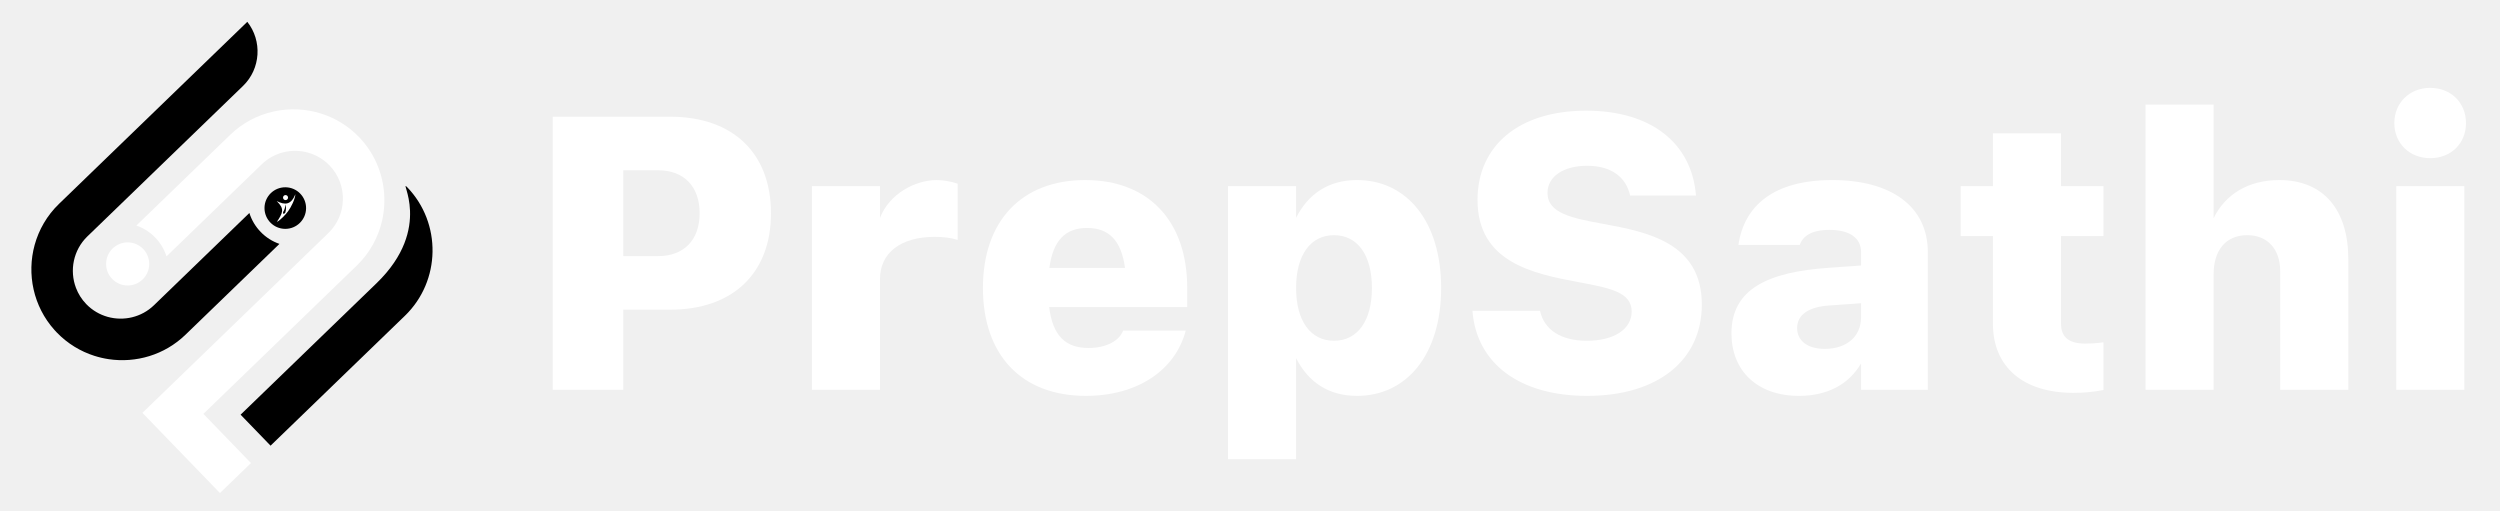
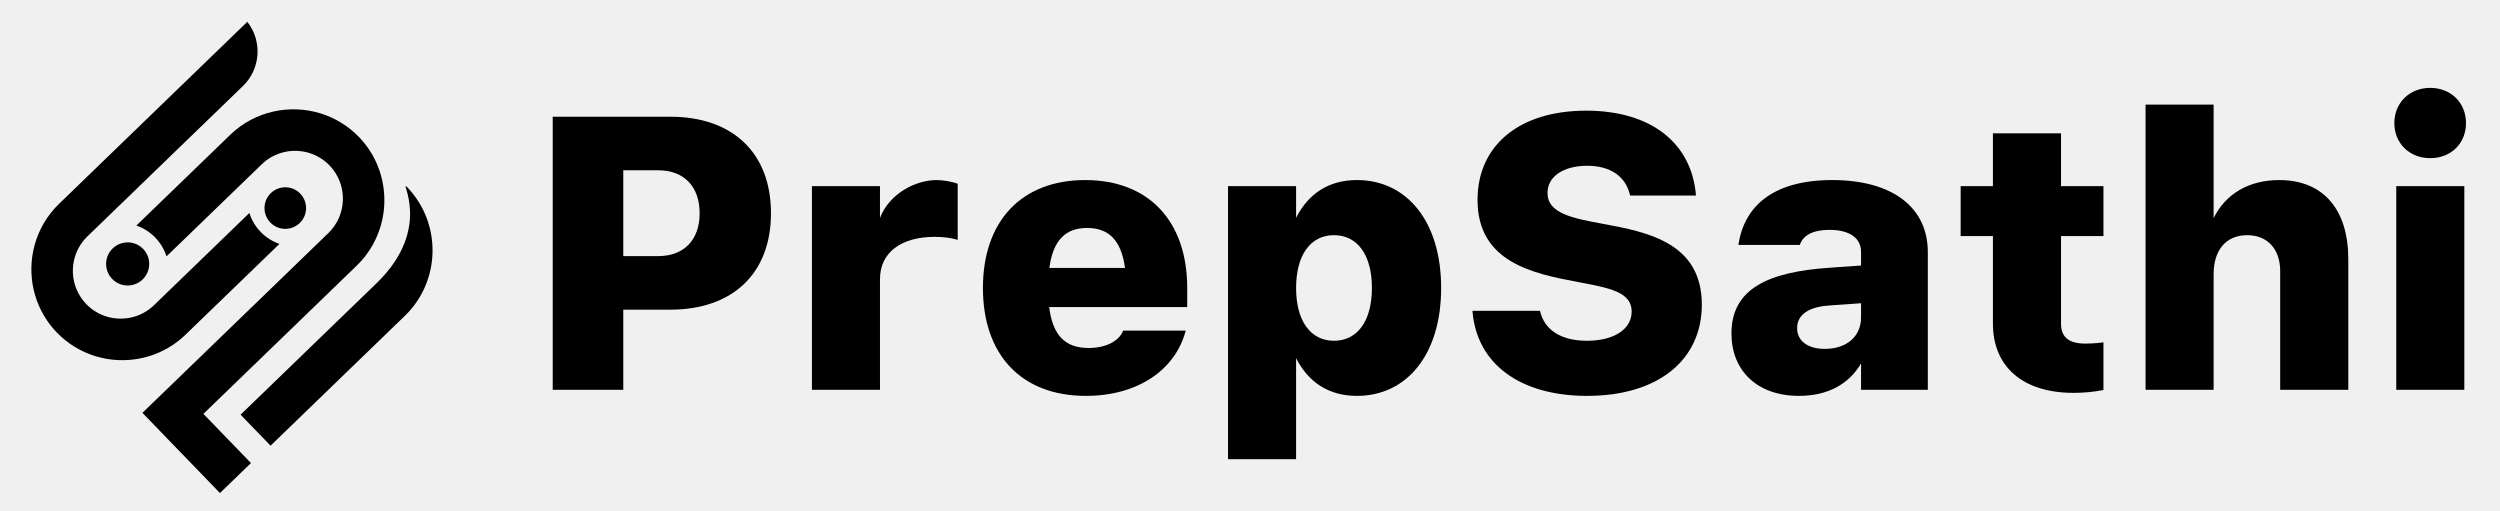
<svg xmlns="http://www.w3.org/2000/svg" xml:space="preserve" width="3.062in" height="0.625in" version="1.1" style="shape-rendering:geometricPrecision; text-rendering:geometricPrecision; image-rendering:optimizeQuality; fill-rule:evenodd; clip-rule:evenodd" viewBox="0 0 3062.5 624.99">
  <defs>
    <style type="text/css">
   
    .fil1 {fill:black}
    .fil2 {fill:#fff}
    .fil3 {fill:white}
    .fil0 {fill:#fff;fill-rule:nonzero}
   
  </style>
  </defs>
  <g id="Layer_x0020_1">
-     <path class="fil0" d="M677.08 477.48l86.44 0 0 -98.19 57.5 0c76.74,0 123.43,-44.64 123.43,-118.07 0,-73.74 -46.69,-118.3 -123.43,-118.3l-143.94 0 0 334.56zm86.44 -163.81l0 -105.13 42.75 0c31.63,0 50.79,19.87 50.79,52.69 0,32.57 -19.17,52.45 -50.79,52.45l-42.75 0z" />
-     <path id="_1" class="fil0" d="M994.61 477.48l83.37 0 0 -135.65c0,-32.1 25.39,-51.74 67.04,-51.74 10.65,0 20.11,1.18 28.15,3.71l0 -68.85c-7.81,-2.76 -18.22,-4.42 -25.87,-4.42 -25.87,0 -57.97,16.64 -69.33,46.45l0 -39.04 -83.37 0 0 249.54z" />
-     <path id="_2" class="fil0" d="M1330.28 484.89c62.15,0 109.31,-30.76 122.25,-79.97l-76.74 0c-4.34,11.99 -19.87,21.3 -42.28,21.3 -27.92,0 -43.93,-14.59 -48.27,-50.16l169.1 0 0 -23.35c0,-82.02 -47.32,-132.19 -125.01,-132.19 -77.85,0 -125.24,50.16 -125.24,132.19 0,81.79 46.93,132.19 126.19,132.19zm-44.8 -156.71c4.57,-34.63 20.35,-48.98 46.22,-48.98 26.11,0 41.8,14.59 46.45,48.98l-92.67 0z" />
-     <path id="_3" class="fil0" d="M1662.32 484.89c60.57,0 103.08,-50.16 103.08,-132.19 0,-82.02 -42.51,-132.19 -103.08,-132.19 -34.63,0 -59.55,16.64 -74.61,46.22l0 -38.8 -83.37 0 0 334.56 83.37 0 0 -123.82c15.06,29.57 39.98,46.22 74.61,46.22zm-74.61 -132.19c0,-40.22 17.59,-64.67 46.45,-64.67 28.87,0 46.45,24.45 46.45,64.67 0,40.22 -17.59,64.67 -46.45,64.67 -28.87,0 -46.45,-24.45 -46.45,-64.67z" />
-     <path id="_4" class="fil0" d="M2279.79 308.78l0 16.41 -39.04 2.76c-74.69,5.13 -119.72,25.71 -119.72,80.44 0,45.51 31.39,76.5 82.73,76.5 35.1,0 61.2,-14.35 76.03,-39.75l0 32.33 81.79 0 0 -168.7c0,-54.74 -43.22,-88.26 -117.2,-88.26 -72.09,0 -107.89,31.86 -114.83,79.5l75.17 0c3.63,-10.65 14.04,-18.46 36.44,-18.46 25,0 38.65,10.18 38.65,27.21zm-78.32 93.15c0,-16.88 14.75,-26.11 39.28,-27.76l39.04 -2.76 0 17.11c0,24.06 -18.06,38.8 -44.41,38.8 -21.69,0 -33.91,-10.41 -33.91,-25.39z" />
-     <path id="_5" class="fil0" d="M2539.98 481.19c11.28,0 24.06,-0.95 36.75,-3.47l0 -58.44c-8.83,1.34 -18.77,1.57 -22.24,1.57 -21.69,0 -29.73,-9.22 -29.73,-24.45l0 -107.26 51.97 0 0 -61.2 -51.97 0 0 -64.67 -83.44 0 0 64.67 -39.51 0 0 61.2 39.51 0 0 107.26c0,52.69 36.52,84.79 98.67,84.79z" />
-     <path id="_6" class="fil0" d="M2793.23 332.12l0 145.36 83.44 0 0 -160.11c0,-60.1 -30.05,-96.85 -84.55,-96.85 -37.22,0 -65.85,16.88 -80.44,46.69l0 -139.12 -83.37 0 0 349.39 83.37 0 0 -141.65c0,-29.57 15.22,-47.8 41.17,-47.8 24.69,0 40.38,16.88 40.38,44.09z" />
-     <path id="_7" class="fil0" d="M2935.43 477.48l83.37 0 0 -249.54 -83.37 0 0 249.54zm-2.37 -326.76c0,25 18.77,42.98 43.93,42.98 25.4,0 43.85,-17.98 43.85,-42.98 0,-24.92 -18.46,-43.14 -43.85,-43.14 -25.16,0 -43.93,18.22 -43.93,43.14z" />
-     <path id="_8" class="fil0" d="M1944.2 484.89c87.39,0 140.54,-44.17 140.54,-111.83 0,-75.8 -66.8,-88.97 -121.14,-98.91 -37.39,-6.94 -67.91,-12.7 -67.91,-37.93 0,-20.27 19.88,-33.2 48.51,-33.2 29.34,0 47.63,13.56 52.68,36.44l80.69 0c-5.13,-64.2 -54.97,-103.95 -134.47,-103.95 -82.5,0 -133.13,42.98 -133.13,109.31 0,76.5 67.98,90.31 123.67,100.72 38.33,7.18 65.15,12.22 65.15,36.04 0,21.93 -22.16,35.81 -54.81,35.81 -31.63,0 -52.21,-13.17 -57.49,-36.75l-82.74 0c4.89,64.75 57.97,104.26 140.47,104.26z" />
+     <path className="fil0" d="M677.08 477.48l86.44 0 0 -98.19 57.5 0c76.74,0 123.43,-44.64 123.43,-118.07 0,-73.74 -46.69,-118.3 -123.43,-118.3l-143.94 0 0 334.56zm86.44 -163.81l0 -105.13 42.75 0c31.63,0 50.79,19.87 50.79,52.69 0,32.57 -19.17,52.45 -50.79,52.45l-42.75 0z" />
+     <path id="_1" className="fil0" d="M994.61 477.48l83.37 0 0 -135.65c0,-32.1 25.39,-51.74 67.04,-51.74 10.65,0 20.11,1.18 28.15,3.71l0 -68.85c-7.81,-2.76 -18.22,-4.42 -25.87,-4.42 -25.87,0 -57.97,16.64 -69.33,46.45l0 -39.04 -83.37 0 0 249.54z" />
+     <path id="_2" className="fil0" d="M1330.28 484.89c62.15,0 109.31,-30.76 122.25,-79.97l-76.74 0c-4.34,11.99 -19.87,21.3 -42.28,21.3 -27.92,0 -43.93,-14.59 -48.27,-50.16l169.1 0 0 -23.35c0,-82.02 -47.32,-132.19 -125.01,-132.19 -77.85,0 -125.24,50.16 -125.24,132.19 0,81.79 46.93,132.19 126.19,132.19zm-44.8 -156.71c4.57,-34.63 20.35,-48.98 46.22,-48.98 26.11,0 41.8,14.59 46.45,48.98l-92.67 0z" />
+     <path id="_3" className="fil0" d="M1662.32 484.89c60.57,0 103.08,-50.16 103.08,-132.19 0,-82.02 -42.51,-132.19 -103.08,-132.19 -34.63,0 -59.55,16.64 -74.61,46.22l0 -38.8 -83.37 0 0 334.56 83.37 0 0 -123.82c15.06,29.57 39.98,46.22 74.61,46.22zm-74.61 -132.19c0,-40.22 17.59,-64.67 46.45,-64.67 28.87,0 46.45,24.45 46.45,64.67 0,40.22 -17.59,64.67 -46.45,64.67 -28.87,0 -46.45,-24.45 -46.45,-64.67z" />
+     <path id="_4" className="fil0" d="M2279.79 308.78l0 16.41 -39.04 2.76c-74.69,5.13 -119.72,25.71 -119.72,80.44 0,45.51 31.39,76.5 82.73,76.5 35.1,0 61.2,-14.35 76.03,-39.75l0 32.33 81.79 0 0 -168.7c0,-54.74 -43.22,-88.26 -117.2,-88.26 -72.09,0 -107.89,31.86 -114.83,79.5l75.17 0c3.63,-10.65 14.04,-18.46 36.44,-18.46 25,0 38.65,10.18 38.65,27.21zm-78.32 93.15c0,-16.88 14.75,-26.11 39.28,-27.76l39.04 -2.76 0 17.11c0,24.06 -18.06,38.8 -44.41,38.8 -21.69,0 -33.91,-10.41 -33.91,-25.39z" />
+     <path id="_5" className="fil0" d="M2539.98 481.19c11.28,0 24.06,-0.95 36.75,-3.47l0 -58.44c-8.83,1.34 -18.77,1.57 -22.24,1.57 -21.69,0 -29.73,-9.22 -29.73,-24.45l0 -107.26 51.97 0 0 -61.2 -51.97 0 0 -64.67 -83.44 0 0 64.67 -39.51 0 0 61.2 39.51 0 0 107.26c0,52.69 36.52,84.79 98.67,84.79z" />
+     <path id="_6" className="fil0" d="M2793.23 332.12l0 145.36 83.44 0 0 -160.11c0,-60.1 -30.05,-96.85 -84.55,-96.85 -37.22,0 -65.85,16.88 -80.44,46.69l0 -139.12 -83.37 0 0 349.39 83.37 0 0 -141.65c0,-29.57 15.22,-47.8 41.17,-47.8 24.69,0 40.38,16.88 40.38,44.09z" />
+     <path id="_7" className="fil0" d="M2935.43 477.48l83.37 0 0 -249.54 -83.37 0 0 249.54zm-2.37 -326.76c0,25 18.77,42.98 43.93,42.98 25.4,0 43.85,-17.98 43.85,-42.98 0,-24.92 -18.46,-43.14 -43.85,-43.14 -25.16,0 -43.93,18.22 -43.93,43.14z" />
+     <path id="_8" className="fil0" d="M1944.2 484.89c87.39,0 140.54,-44.17 140.54,-111.83 0,-75.8 -66.8,-88.97 -121.14,-98.91 -37.39,-6.94 -67.91,-12.7 -67.91,-37.93 0,-20.27 19.88,-33.2 48.51,-33.2 29.34,0 47.63,13.56 52.68,36.44l80.69 0c-5.13,-64.2 -54.97,-103.95 -134.47,-103.95 -82.5,0 -133.13,42.98 -133.13,109.31 0,76.5 67.98,90.31 123.67,100.72 38.33,7.18 65.15,12.22 65.15,36.04 0,21.93 -22.16,35.81 -54.81,35.81 -31.63,0 -52.21,-13.17 -57.49,-36.75l-82.74 0c4.89,64.75 57.97,104.26 140.47,104.26z" />
    <g id="_1434935431056">
-       <path class="fil1" d="M133.27 439.95c33.15,4.9 68.16,-5.03 93.96,-29.98l115.08 -111.26c-17.52,-6.04 -31.27,-20.15 -36.82,-37.86l-116.89 113.01c-15.46,14.95 -37.21,19.65 -56.63,14.26 -9.71,-2.7 -18.84,-7.93 -26.31,-15.65 -5.67,-5.87 -9.87,-12.65 -12.6,-19.86 -8.06,-21.28 -3.32,-46.34 14,-63.09 0.24,-0.22 0.48,-0.45 0.71,-0.68l189.22 -182.94 0.7 -0.68c21.78,-21.06 23.67,-55.24 5.26,-78.54l-230.67 223c-14.76,14.26 -24.7,31.7 -29.81,50.24 -9.81,35.59 -1.78,75.24 24.32,104.33 0.92,1.03 1.87,2.04 2.83,3.04 13.16,13.61 29.02,23.13 45.94,28.54 5.8,1.85 11.72,3.22 17.7,4.11z" />
-       <path class="fil1" d="M461.24 346.93l-166.52 160.99 36.71 37.97 164.59 -159.12c44.07,-42.61 45.27,-113.54 2.66,-157.62 -10.98,-11.35 33.08,49.6 -37.44,117.78z" />
-       <path class="fil2" d="M434.28 195.32c-12.57,-1.86 -25.42,-1.58 -37.93,0.84 12.5,-2.42 25.35,-2.7 37.93,-0.84zm-230.33 118.69l116.74 -112.87c15.46,-14.95 37.21,-19.65 56.63,-14.25 6.74,1.87 13.21,4.97 19.03,9.27 2.56,1.89 5,4.02 7.28,6.38 5.68,5.87 9.87,12.65 12.61,19.86 0.58,1.54 1.1,3.1 1.55,4.67 1.66,5.84 2.41,11.89 2.24,17.91 -0.42,14.8 -6.37,29.45 -17.79,40.49l-189.79 183.49 -12.67 12.25 -25.31 24.47 28.72 29.71 13.6 14.06 44.67 46.2 7.98 8.26 37.99 -36.72 -0.02 -0.02 -36.69 -37.94 -8.28 -8.56 -13.3 -13.75c0.61,-0.56 1.22,-1.13 1.81,-1.72l186.06 -179.88c16.02,-15.48 26.37,-34.71 31.02,-55.02 3.37,-14.75 3.74,-30.08 1.08,-44.96 -1.33,-7.41 -3.4,-14.71 -6.22,-21.78 -4.71,-11.78 -11.5,-22.9 -20.39,-32.8 -0.92,-1.03 -1.87,-2.04 -2.83,-3.04 -13.16,-13.61 -29.02,-23.13 -45.95,-28.54 -37.91,-12.1 -81.2,-3.57 -111.67,25.88l-115 111.18c17.54,6.02 31.3,20.09 36.91,37.78z" />
-       <circle class="fil2" transform="matrix(0.214005 0.00150341 -0.00150341 0.214005 156.385 323.264)" r="123.39" />
+       <path className="fil1" d="M133.27 439.95c33.15,4.9 68.16,-5.03 93.96,-29.98l115.08 -111.26c-17.52,-6.04 -31.27,-20.15 -36.82,-37.86l-116.89 113.01c-15.46,14.95 -37.21,19.65 -56.63,14.26 -9.71,-2.7 -18.84,-7.93 -26.31,-15.65 -5.67,-5.87 -9.87,-12.65 -12.6,-19.86 -8.06,-21.28 -3.32,-46.34 14,-63.09 0.24,-0.22 0.48,-0.45 0.71,-0.68l189.22 -182.94 0.7 -0.68c21.78,-21.06 23.67,-55.24 5.26,-78.54l-230.67 223c-14.76,14.26 -24.7,31.7 -29.81,50.24 -9.81,35.59 -1.78,75.24 24.32,104.33 0.92,1.03 1.87,2.04 2.83,3.04 13.16,13.61 29.02,23.13 45.94,28.54 5.8,1.85 11.72,3.22 17.7,4.11z" />
+       <path className="fil1" d="M461.24 346.93l-166.52 160.99 36.71 37.97 164.59 -159.12c44.07,-42.61 45.27,-113.54 2.66,-157.62 -10.98,-11.35 33.08,49.6 -37.44,117.78z" />
+       <path className="fil2" d="M434.28 195.32c-12.57,-1.86 -25.42,-1.58 -37.93,0.84 12.5,-2.42 25.35,-2.7 37.93,-0.84zm-230.33 118.69l116.74 -112.87c15.46,-14.95 37.21,-19.65 56.63,-14.25 6.74,1.87 13.21,4.97 19.03,9.27 2.56,1.89 5,4.02 7.28,6.38 5.68,5.87 9.87,12.65 12.61,19.86 0.58,1.54 1.1,3.1 1.55,4.67 1.66,5.84 2.41,11.89 2.24,17.91 -0.42,14.8 -6.37,29.45 -17.79,40.49l-189.79 183.49 -12.67 12.25 -25.31 24.47 28.72 29.71 13.6 14.06 44.67 46.2 7.98 8.26 37.99 -36.72 -0.02 -0.02 -36.69 -37.94 -8.28 -8.56 -13.3 -13.75c0.61,-0.56 1.22,-1.13 1.81,-1.72l186.06 -179.88c16.02,-15.48 26.37,-34.71 31.02,-55.02 3.37,-14.75 3.74,-30.08 1.08,-44.96 -1.33,-7.41 -3.4,-14.71 -6.22,-21.78 -4.71,-11.78 -11.5,-22.9 -20.39,-32.8 -0.92,-1.03 -1.87,-2.04 -2.83,-3.04 -13.16,-13.61 -29.02,-23.13 -45.95,-28.54 -37.91,-12.1 -81.2,-3.57 -111.67,25.88l-115 111.18c17.54,6.02 31.3,20.09 36.91,37.78z" />
+       <circle className="fil2" transform="matrix(0.214005 0.00150341 -0.00150341 0.214005 156.385 323.264)" r="123.39" />
      <g>
-         <path class="fil1" d="M349.3 280.3c-14.07,-0.1 -25.39,-11.58 -25.29,-25.65 0.1,-14.06 11.58,-25.39 25.65,-25.29 14.06,0.1 25.39,11.58 25.29,25.65 -0.1,14.07 -11.58,25.39 -25.65,25.29z" />
-         <circle class="fil3" transform="matrix(0.0215362 0.0066334 -0.0066334 0.0215362 349.783 241.989)" r="136.87" />
-         <path class="fil3" d="M338.98 246.24c10.24,10.02 7.26,14.52 0.18,25.56 4.05,-1.91 10.89,-9.06 13.76,-13.06 3.81,-5.3 8.4,-14.35 8.94,-20.87 -5.4,13.24 -12.69,13.49 -22.88,8.36zm10.7 4.14c-0.28,2.8 -0.83,6.37 -3.03,9.56l0.67 2.31 2.04 -1.48c1.53,-4.33 0.95,-7.89 0.32,-10.38z" />
+         <path className="fil1" d="M349.3 280.3c-14.07,-0.1 -25.39,-11.58 -25.29,-25.65 0.1,-14.06 11.58,-25.39 25.65,-25.29 14.06,0.1 25.39,11.58 25.29,25.65 -0.1,14.07 -11.58,25.39 -25.65,25.29z" />
+         <circle className="fil3" transform="matrix(0.0215362 0.0066334 -0.0066334 0.0215362 349.783 241.989)" r="136.87" />
+         <path className="fil3" d="M338.98 246.24c10.24,10.02 7.26,14.52 0.18,25.56 4.05,-1.91 10.89,-9.06 13.76,-13.06 3.81,-5.3 8.4,-14.35 8.94,-20.87 -5.4,13.24 -12.69,13.49 -22.88,8.36zm10.7 4.14c-0.28,2.8 -0.83,6.37 -3.03,9.56l0.67 2.31 2.04 -1.48c1.53,-4.33 0.95,-7.89 0.32,-10.38z" />
      </g>
    </g>
  </g>
</svg>
